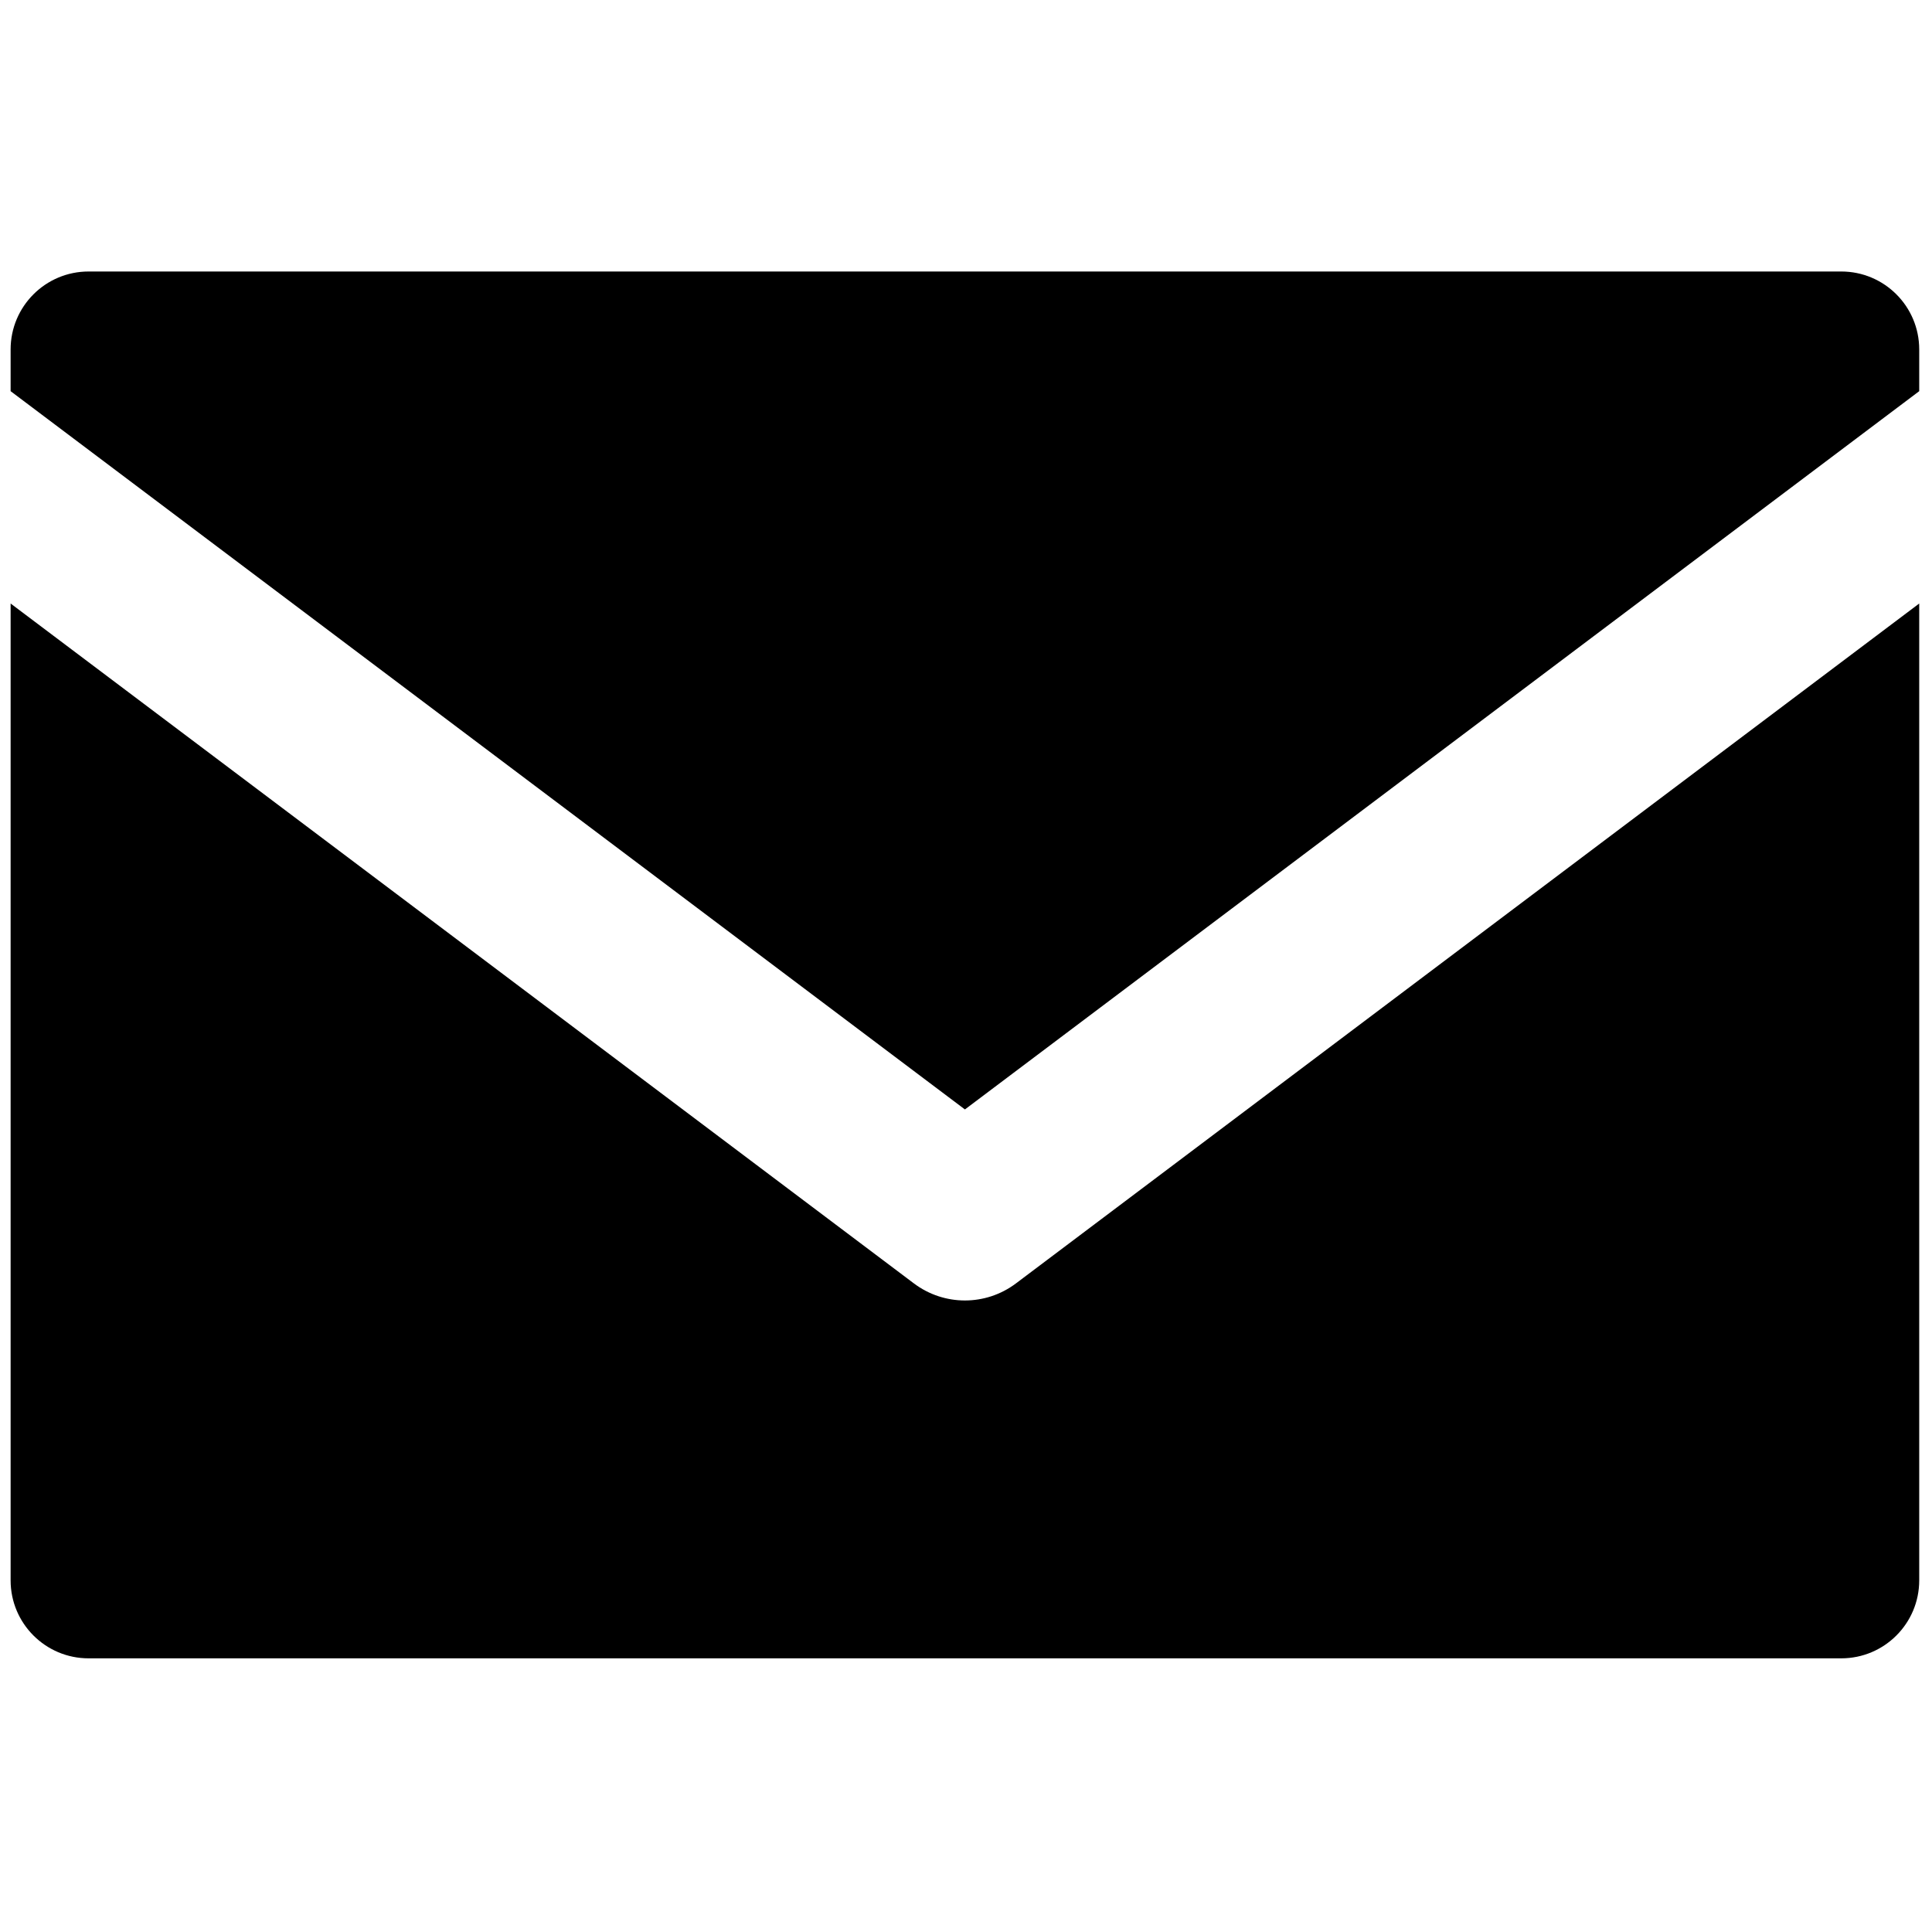
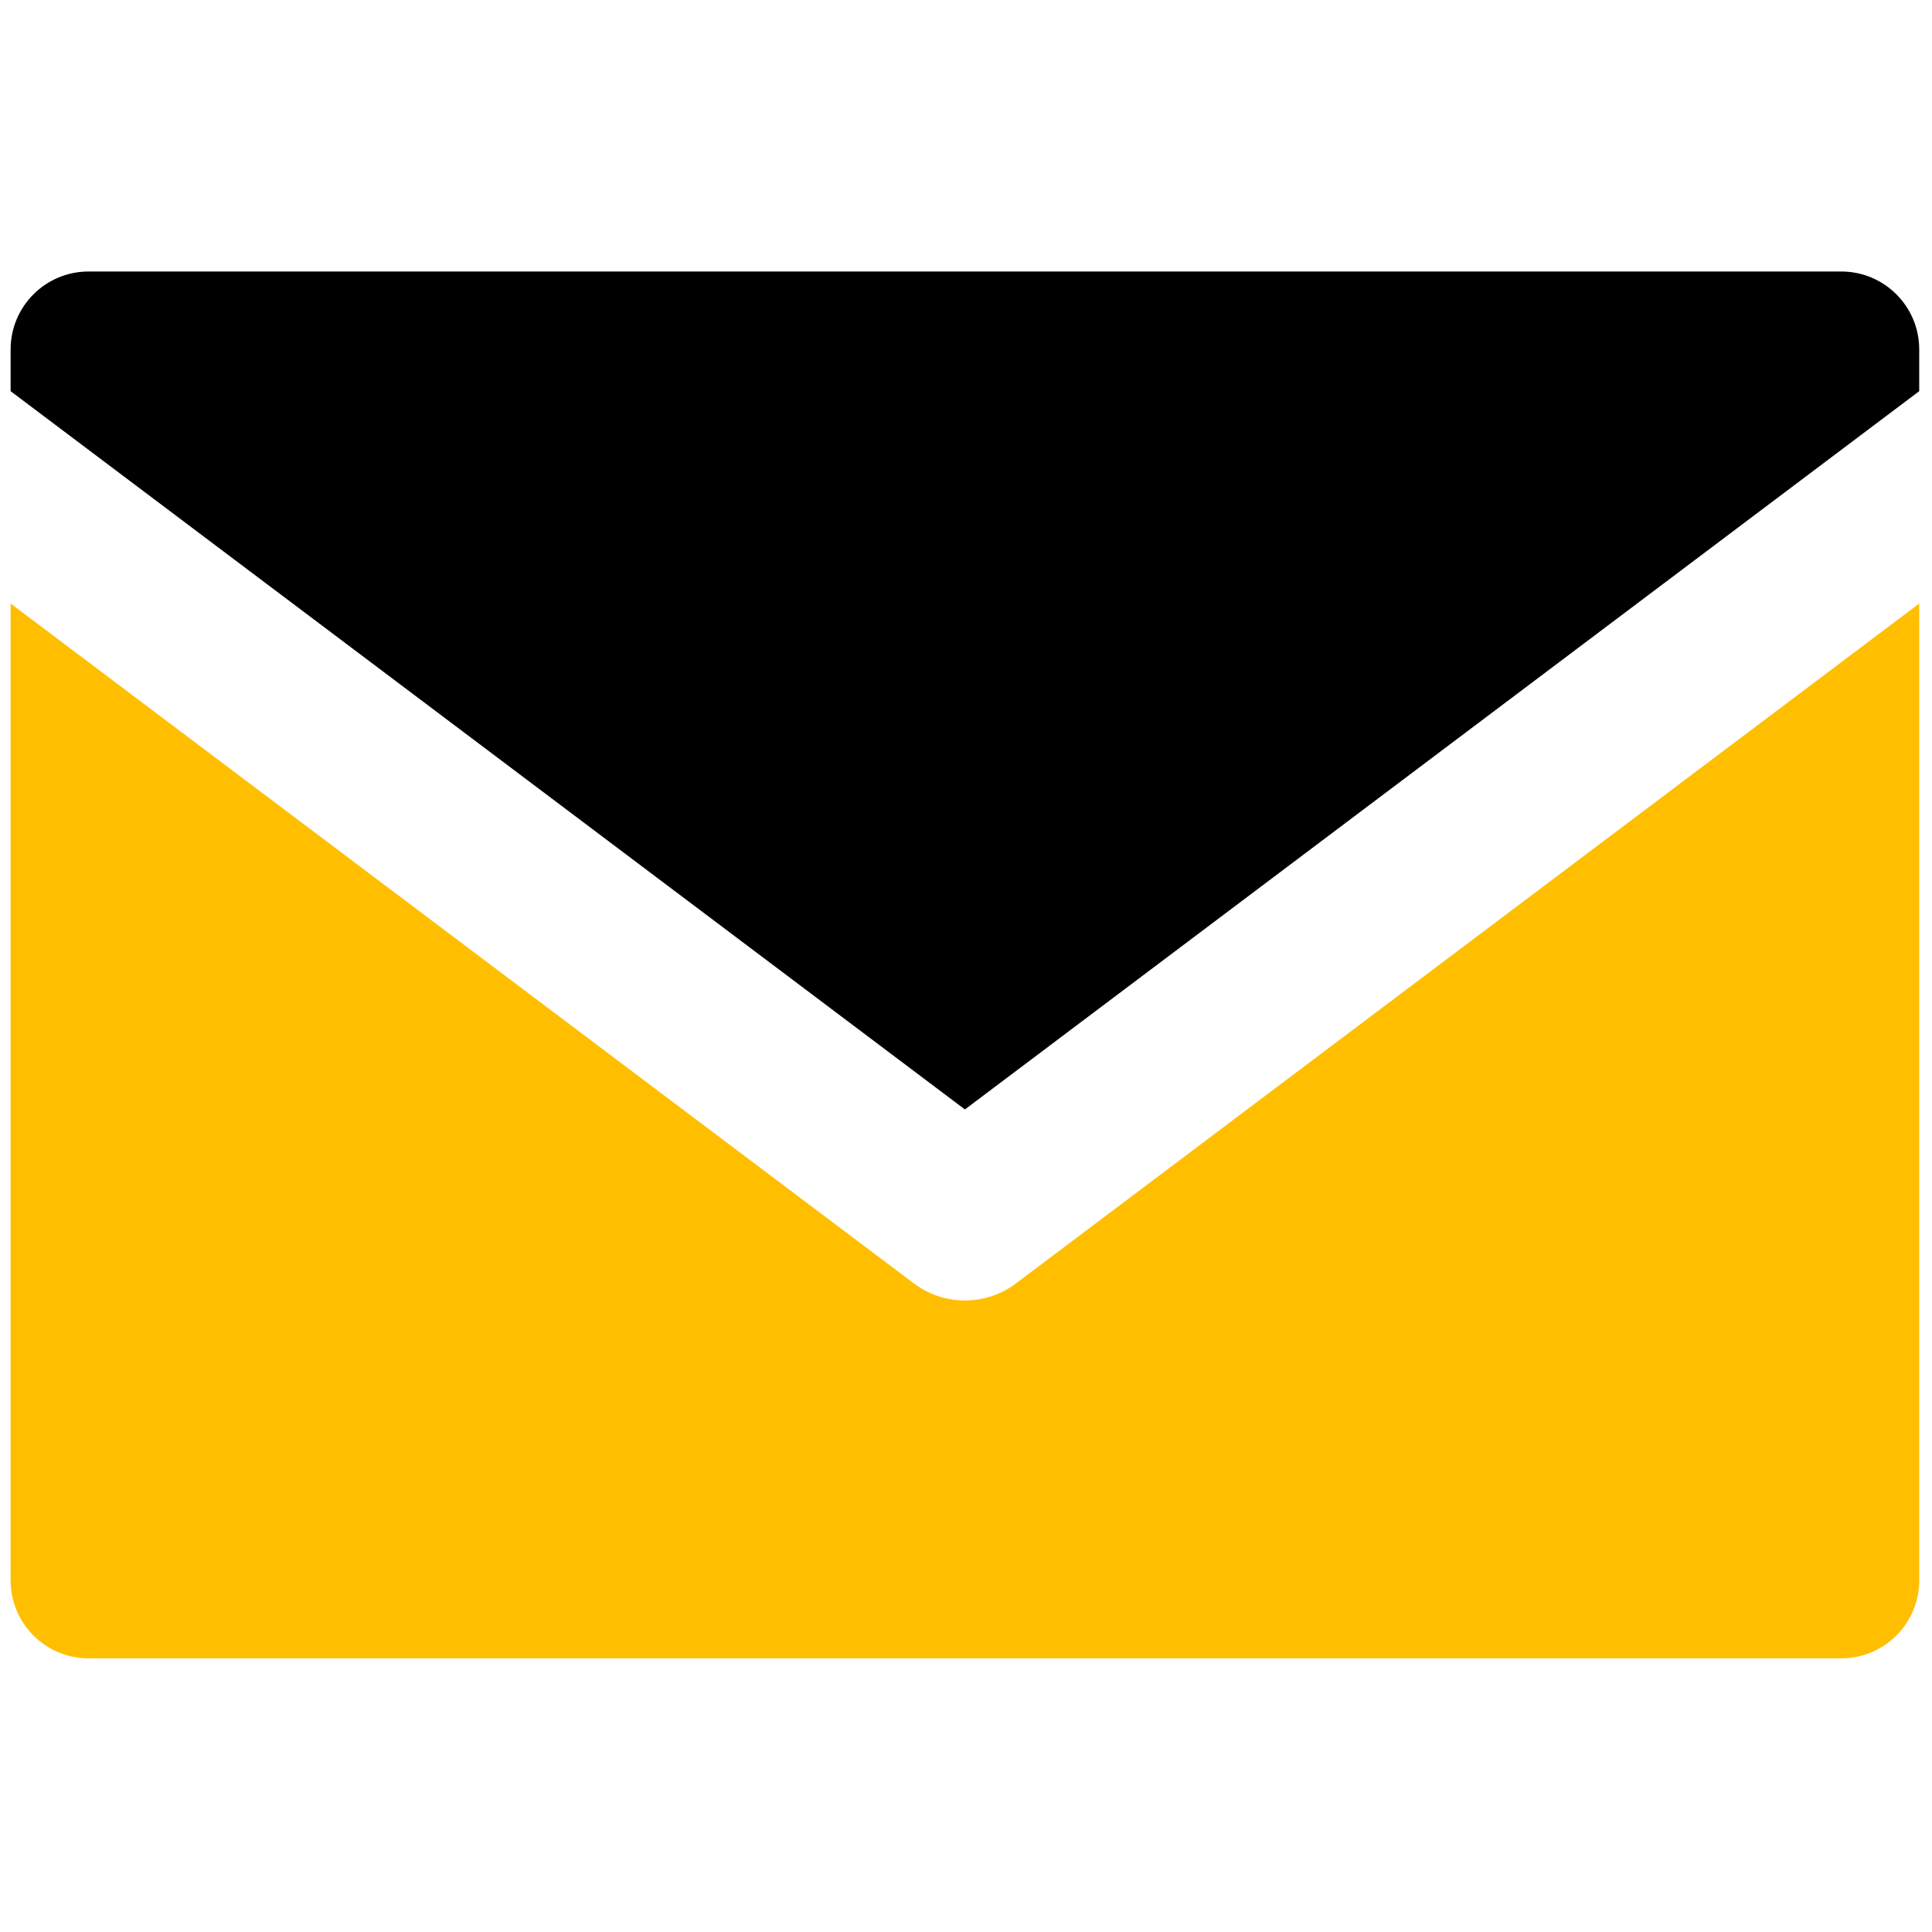
<svg xmlns="http://www.w3.org/2000/svg" version="1.1" width="256" height="256" viewBox="0 0 256 256" xml:space="preserve">
  <g style="stroke: none; stroke-width: 0; stroke-dasharray: none; stroke-linecap: butt; stroke-linejoin: miter; stroke-miterlimit: 10; fill: none; fill-rule: nonzero; opacity: 1;" transform="translate(1.406593 1.406593) scale(2.81 2.81)">
    <path d="M 45 51.815 l 45 -33.87 v -1.967 c 0 -2.03 -1.646 -3.676 -3.676 -3.676 H 3.676 C 1.646 12.302 0 13.948 0 15.978 v 1.967 L 45 51.815 z" style="stroke: none; stroke-width: 1; stroke-dasharray: none; stroke-linecap: butt; stroke-linejoin: miter; stroke-miterlimit: 10; fill: rgb(0,0,0); fill-rule: nonzero; opacity: 1;" transform=" matrix(1 0 0 1 0 0) " stroke-linecap="round" />
-     <path d="M 47.405 60.019 c -0.712 0.536 -1.559 0.804 -2.405 0.804 s -1.693 -0.268 -2.405 -0.804 L 0 27.958 v 46.064 c 0 2.03 1.646 3.676 3.676 3.676 h 82.648 c 2.03 0 3.676 -1.646 3.676 -3.676 V 27.958 L 47.405 60.019 z" style="stroke: none; stroke-width: 1; stroke-dasharray: none; stroke-linecap: butt; stroke-linejoin: miter; stroke-miterlimit: 10; fill: rgb(0,0,0); fill-rule: nonzero; opacity: 1;" transform=" matrix(1 0 0 1 0 0) " stroke-linecap="round" />
+     <path d="M 47.405 60.019 c -0.712 0.536 -1.559 0.804 -2.405 0.804 s -1.693 -0.268 -2.405 -0.804 L 0 27.958 v 46.064 c 0 2.03 1.646 3.676 3.676 3.676 h 82.648 c 2.03 0 3.676 -1.646 3.676 -3.676 V 27.958 L 47.405 60.019 z" style="stroke: none; stroke-width: 1; stroke-dasharray: none; stroke-linecap: butt; stroke-linejoin: miter; stroke-miterlimit: 10; fill: rgb(255 191 0); fill-rule: nonzero; opacity: 1;" transform=" matrix(1 0 0 1 0 0) " stroke-linecap="round" />
  </g>
</svg>
